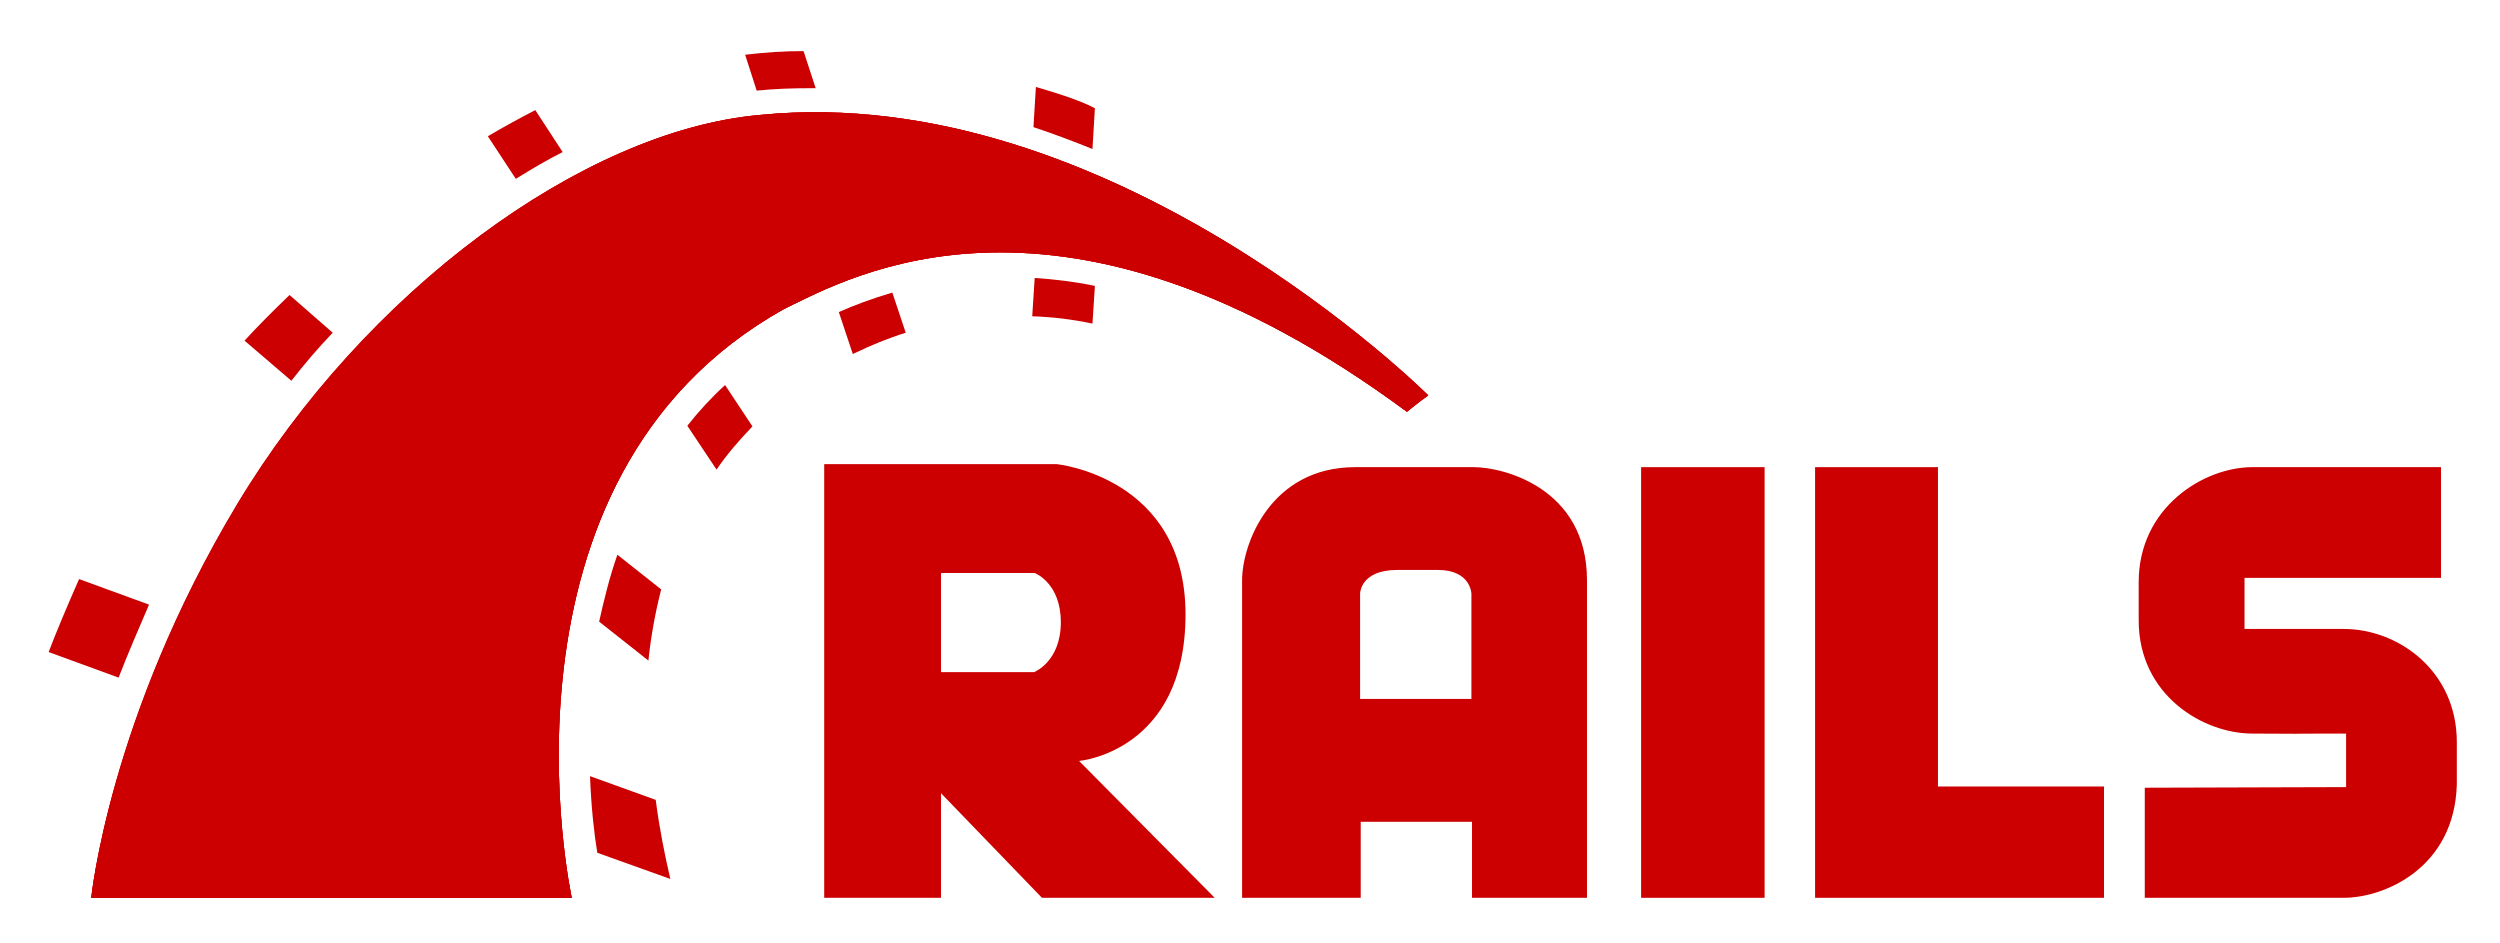
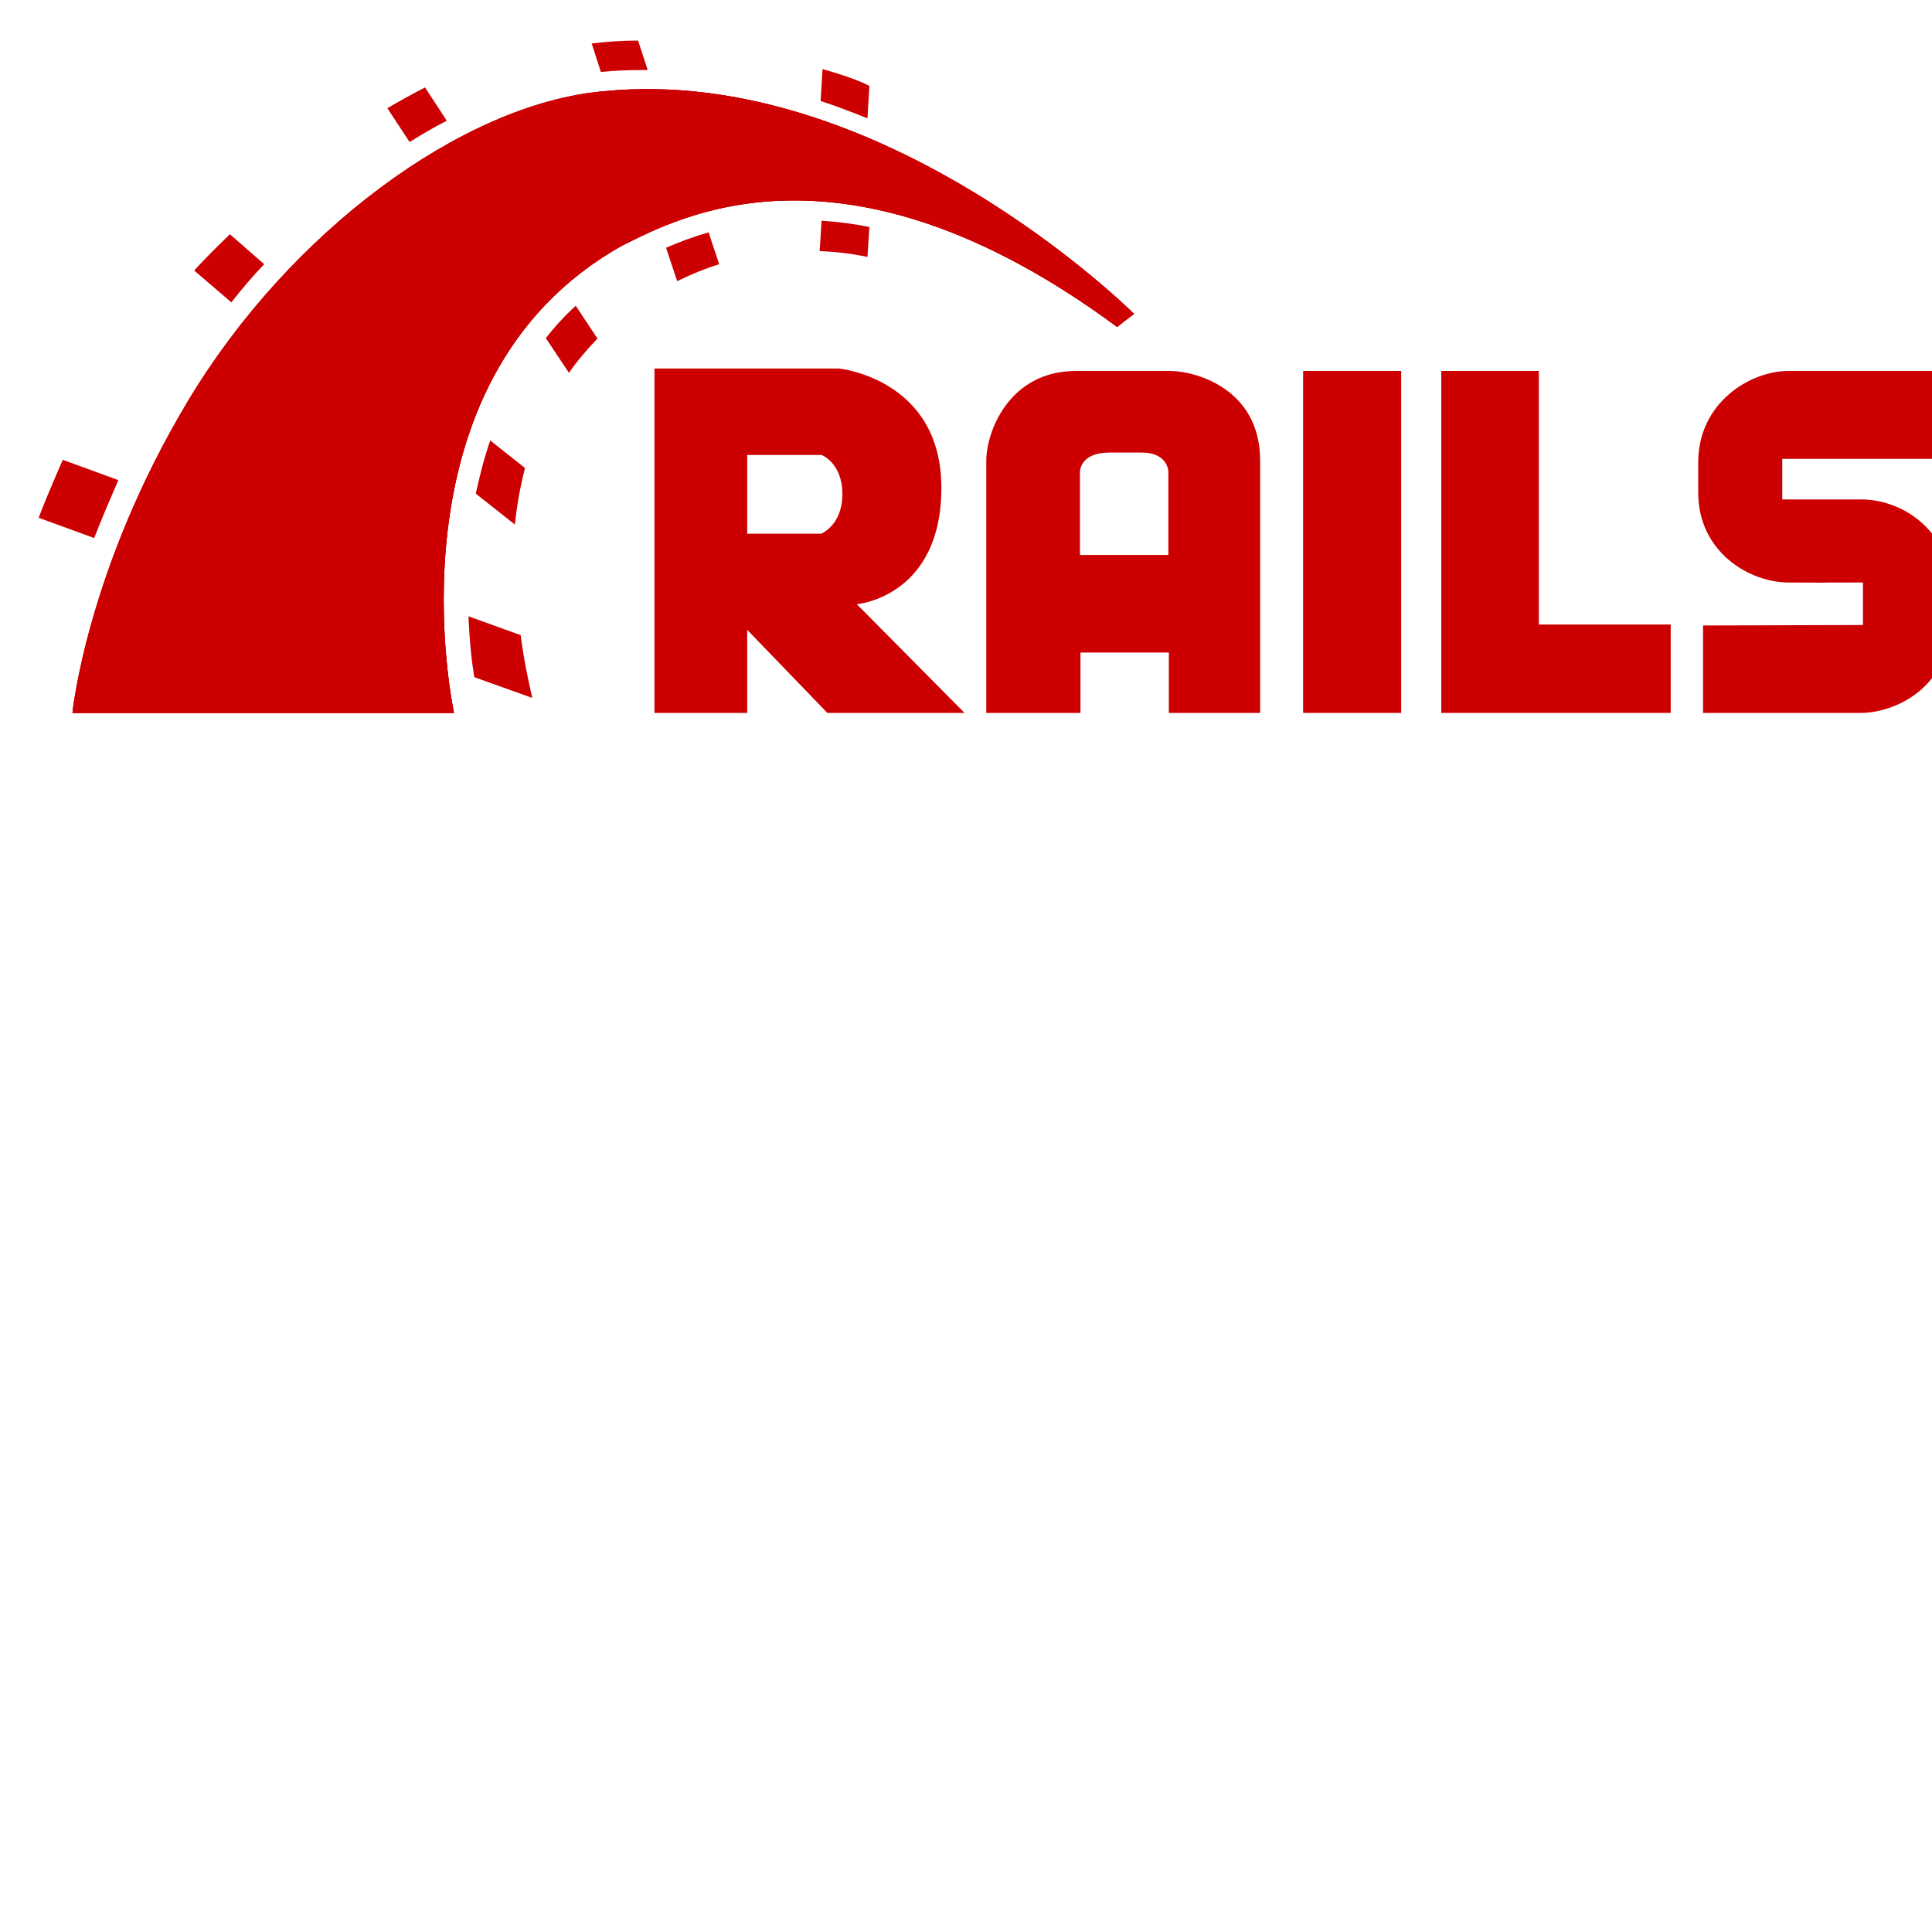
- <svg xmlns="http://www.w3.org/2000/svg" width="411" height="155" viewBox="0 0 411 155">
+ <svg xmlns="http://www.w3.org/2000/svg" width="400" height="400" viewBox="0 0 400 400">
  <g fill="#CC0000" fill-rule="evenodd" transform="translate(8 8)">
    <path d="M344.6 121.5L344.6 139.6 377.3 139.6C384 139.6 395.5 134.7 395.9 121L395.9 114C395.9 102.3 386.3 95.4 377.3 95.4L361 95.4 361 87 393.3 87 393.3 68.8 362.3 68.8C354.3 68.8 343.6 75.4 343.6 87.7L343.6 94C343.6 106.3 354.2 112.6 362.3 112.6 384.8 112.7 356.9 112.6 377.7 112.6L377.7 121.4M169.4 117.1C169.4 117.1 186.9 115.6 186.9 93 186.9 70.4 165.7 68.3 165.7 68.3L127.5 68.3 127.5 139.6 146.7 139.6 146.7 122.4 163.3 139.6 191.7 139.6 169.4 117.1zM162 102.5L146.7 102.5 146.7 86.2 162.1 86.2C162.1 86.2 166.4 87.8 166.4 94.3 166.4 100.8 162 102.5 162 102.5zM234.3 68.8L214.8 68.8C200.9 68.8 196.2 81.4 196.2 87.4L196.2 139.6 215.7 139.6 215.7 127.1 234 127.1 234 139.6 252.9 139.6 252.9 87.4C252.9 72.2 239.1 68.8 234.3 68.8zM234 106.9L215.6 106.9 215.6 89.6C215.6 89.6 215.6 85.7 221.7 85.7L228.4 85.7C233.8 85.7 233.9 89.6 233.9 89.6L233.9 106.9 234 106.9z" />
    <rect width="20.3" height="70.8" x="261.8" y="68.8" />
    <polygon points="310.6 121.3 310.6 68.8 290.4 68.8 290.4 121.3 290.4 139.6 310.6 139.6 337.9 139.6 337.9 121.3" />
    <path d="M7,139.6 L86,139.6 C86,139.6 70.9,70.7 120.9,42.8 C131.8,37.5 166.5,17.7 223.3,59.7 C225.1,58.2 226.8,57 226.8,57 C226.8,57 174.8,5.1 116.9,10.9 C87.8,13.5 52,40 31,75 C10,110 7,139.6 7,139.6 Z" />
    <path d="M7,139.6 L86,139.6 C86,139.6 70.9,70.7 120.9,42.8 C131.8,37.5 166.5,17.7 223.3,59.7 C225.1,58.2 226.8,57 226.8,57 C226.8,57 174.8,5.1 116.9,10.9 C87.8,13.5 52,40 31,75 C10,110 7,139.6 7,139.6 Z" />
    <path d="M7 139.6L86 139.6C86 139.6 70.9 70.7 120.9 42.8 131.8 37.5 166.5 17.7 223.3 59.7 225.1 58.2 226.8 57 226.8 57 226.8 57 174.8 5.1 116.9 10.9 87.7 13.5 51.9 40 30.9 75 9.9 110 7 139.6 7 139.6zM171.6 16.5L172 9.8C171.1 9.3 168.6 8.1 162.3 6.3L161.9 12.9C165.2 14 168.4 15.2 171.6 16.5z" />
    <path d="M162.1 37.7L161.7 44C165 44.1 168.3 44.5 171.6 45.2L172 39C168.6 38.3 165.3 37.9 162.1 37.7zM125.1 6.5L126.1 6.5 124.1.4C121 .4 117.8.6 114.5 1L116.4 6.9C119.3 6.6 122.2 6.5 125.1 6.5zM129.9 43.3L132.2 50.2C135.1 48.8 138 47.6 140.9 46.7L138.7 40.1C135.3 41.1 132.4 42.2 129.9 43.3zM84.5 17L80 10.1C77.5 11.4 74.9 12.8 72.2 14.4L76.8 21.4C79.4 19.8 81.9 18.3 84.5 17zM105 62L109.8 69.2C111.5 66.7 113.5 64.4 115.7 62.1L111.2 55.3C108.9 57.4 106.8 59.7 105 62zM90.5 94.2L98.6 100.6C99 96.7 99.7 92.8 100.7 88.9L93.5 83.2C92.2 86.9 91.3 90.6 90.5 94.2zM46.7 46.7L39.6 40.5C37 43 34.5 45.5 32.2 48L39.9 54.6C42 51.9 44.3 49.2 46.7 46.7zM16.5 91.4L5 87.2C3.1 91.5 1 96.5 0 99.2L11.5 103.4C12.8 100 14.9 95.1 16.5 91.4zM89 119.6C89.2 124.9 89.7 129.2 90.2 132.2L102.2 136.5C101.3 132.6 100.4 128.2 99.8 123.5L89 119.6z" />
  </g>
</svg>
